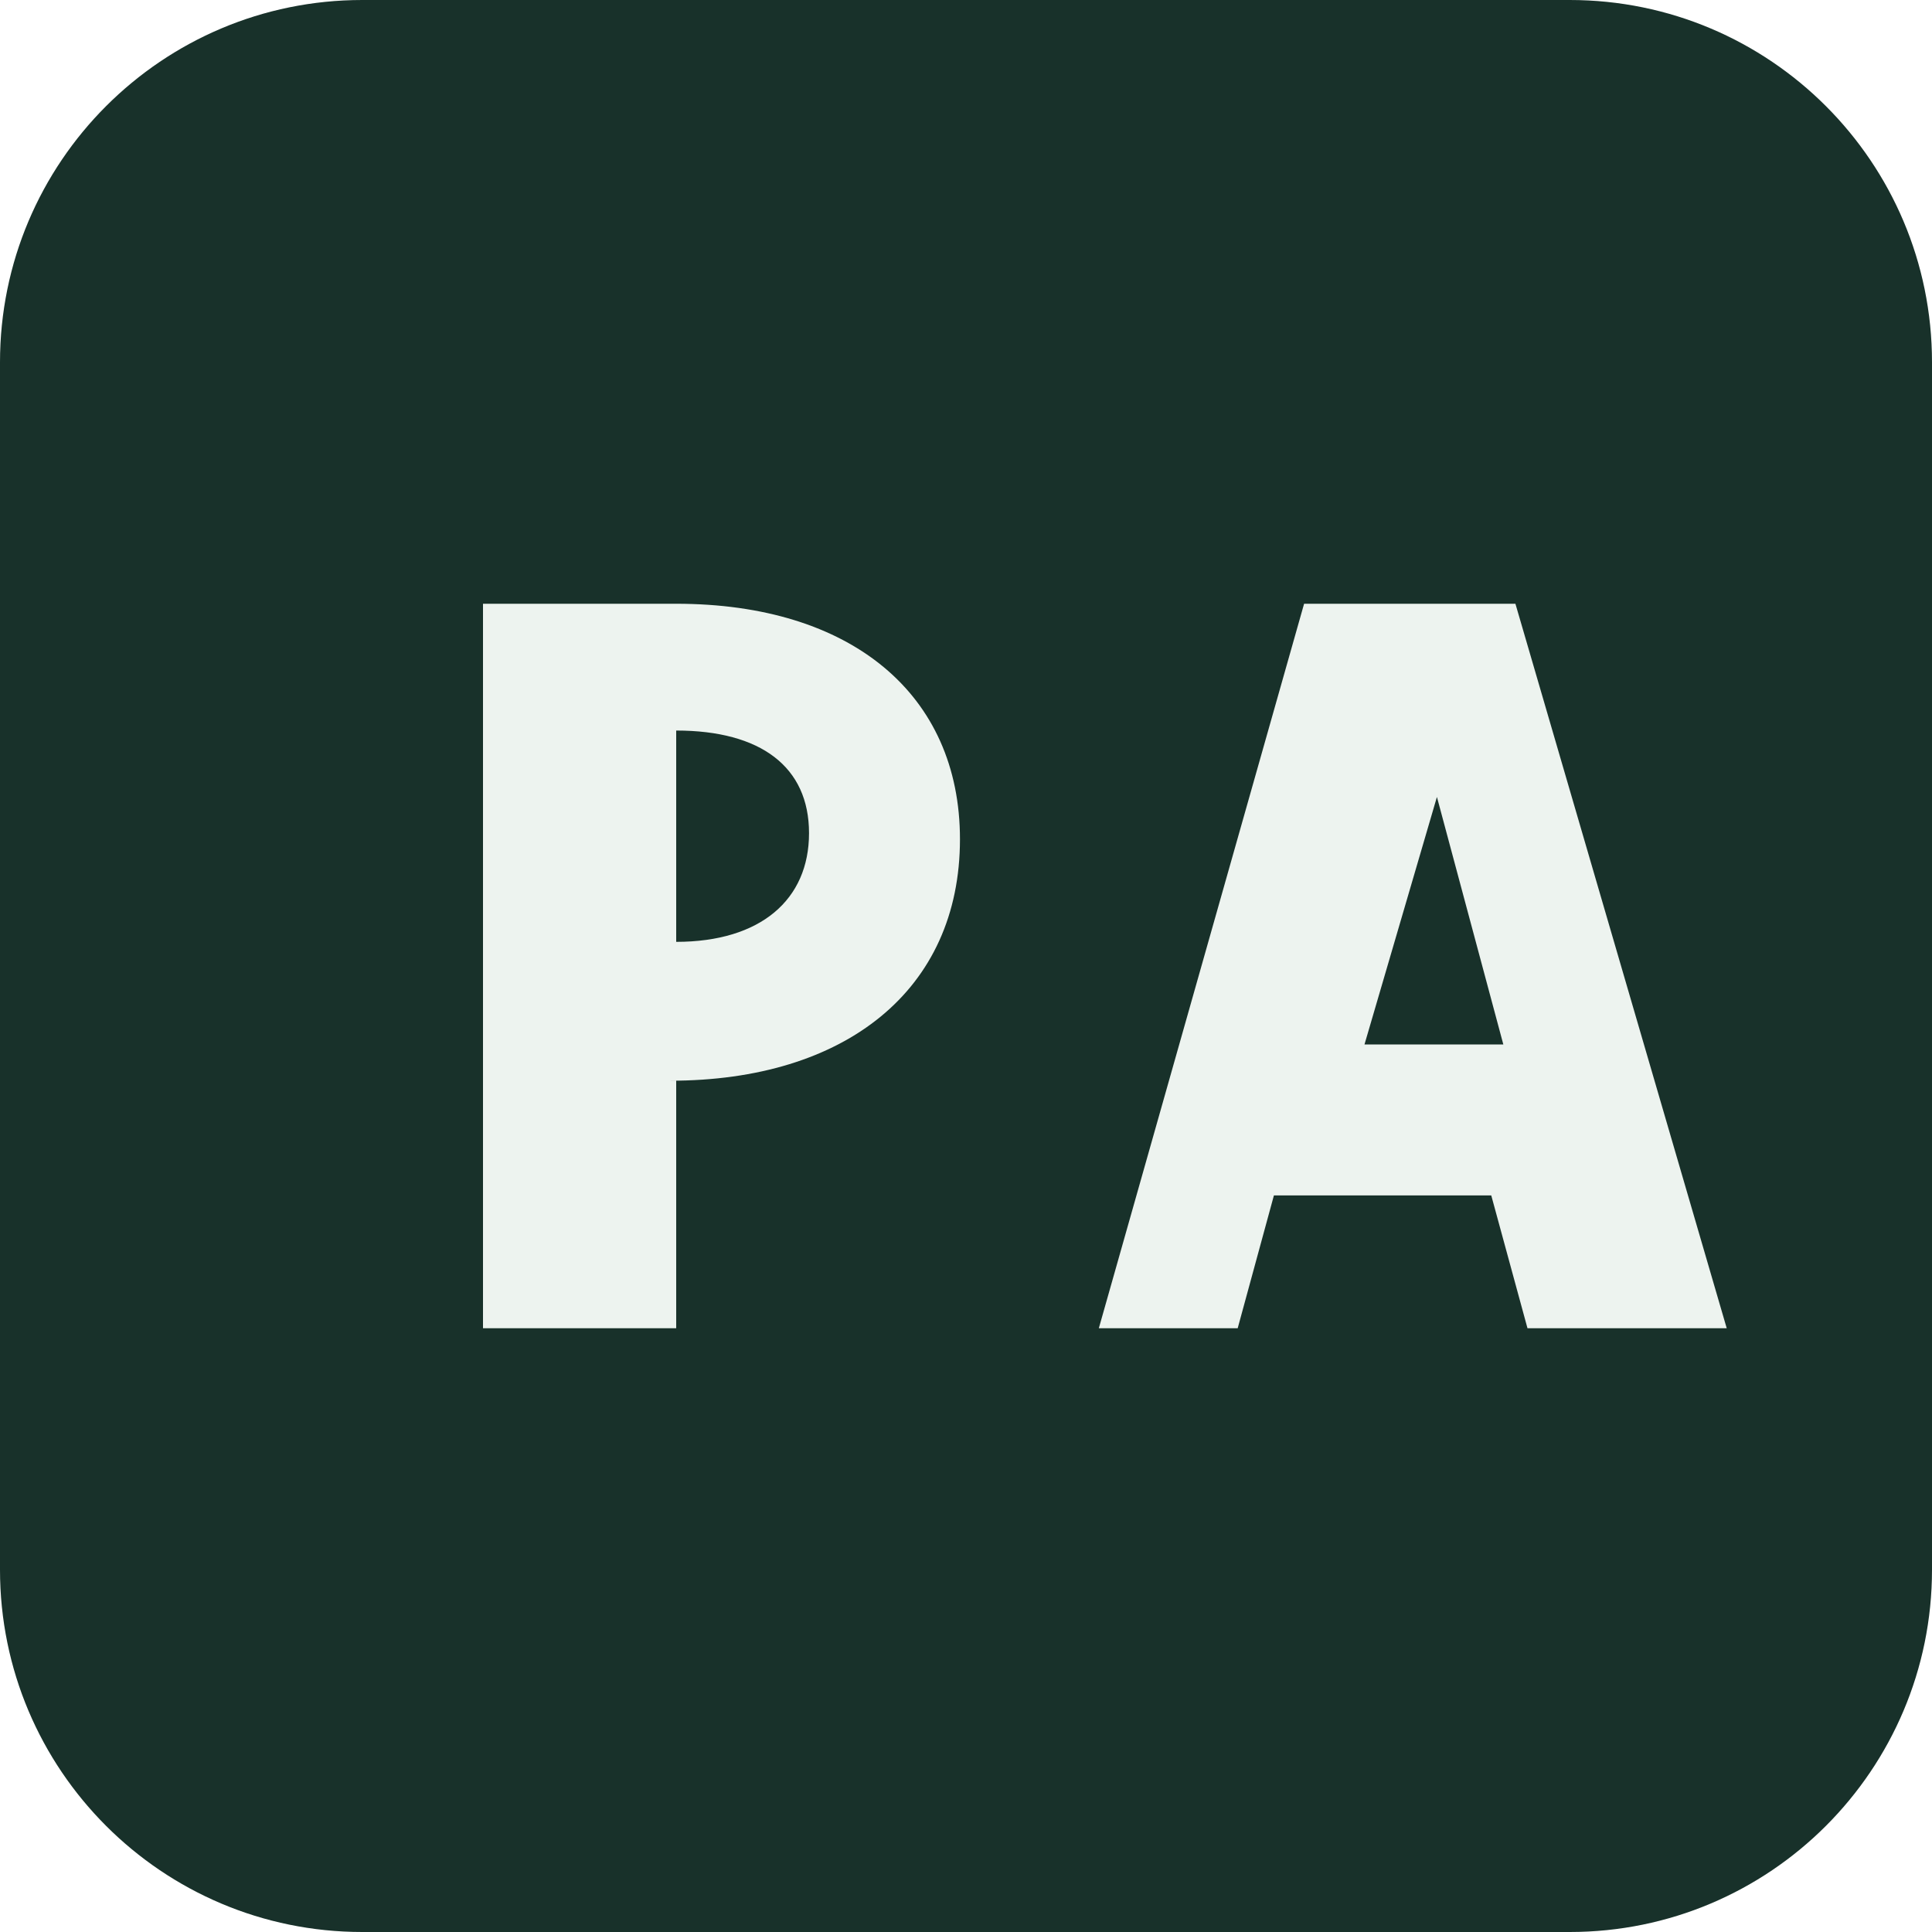
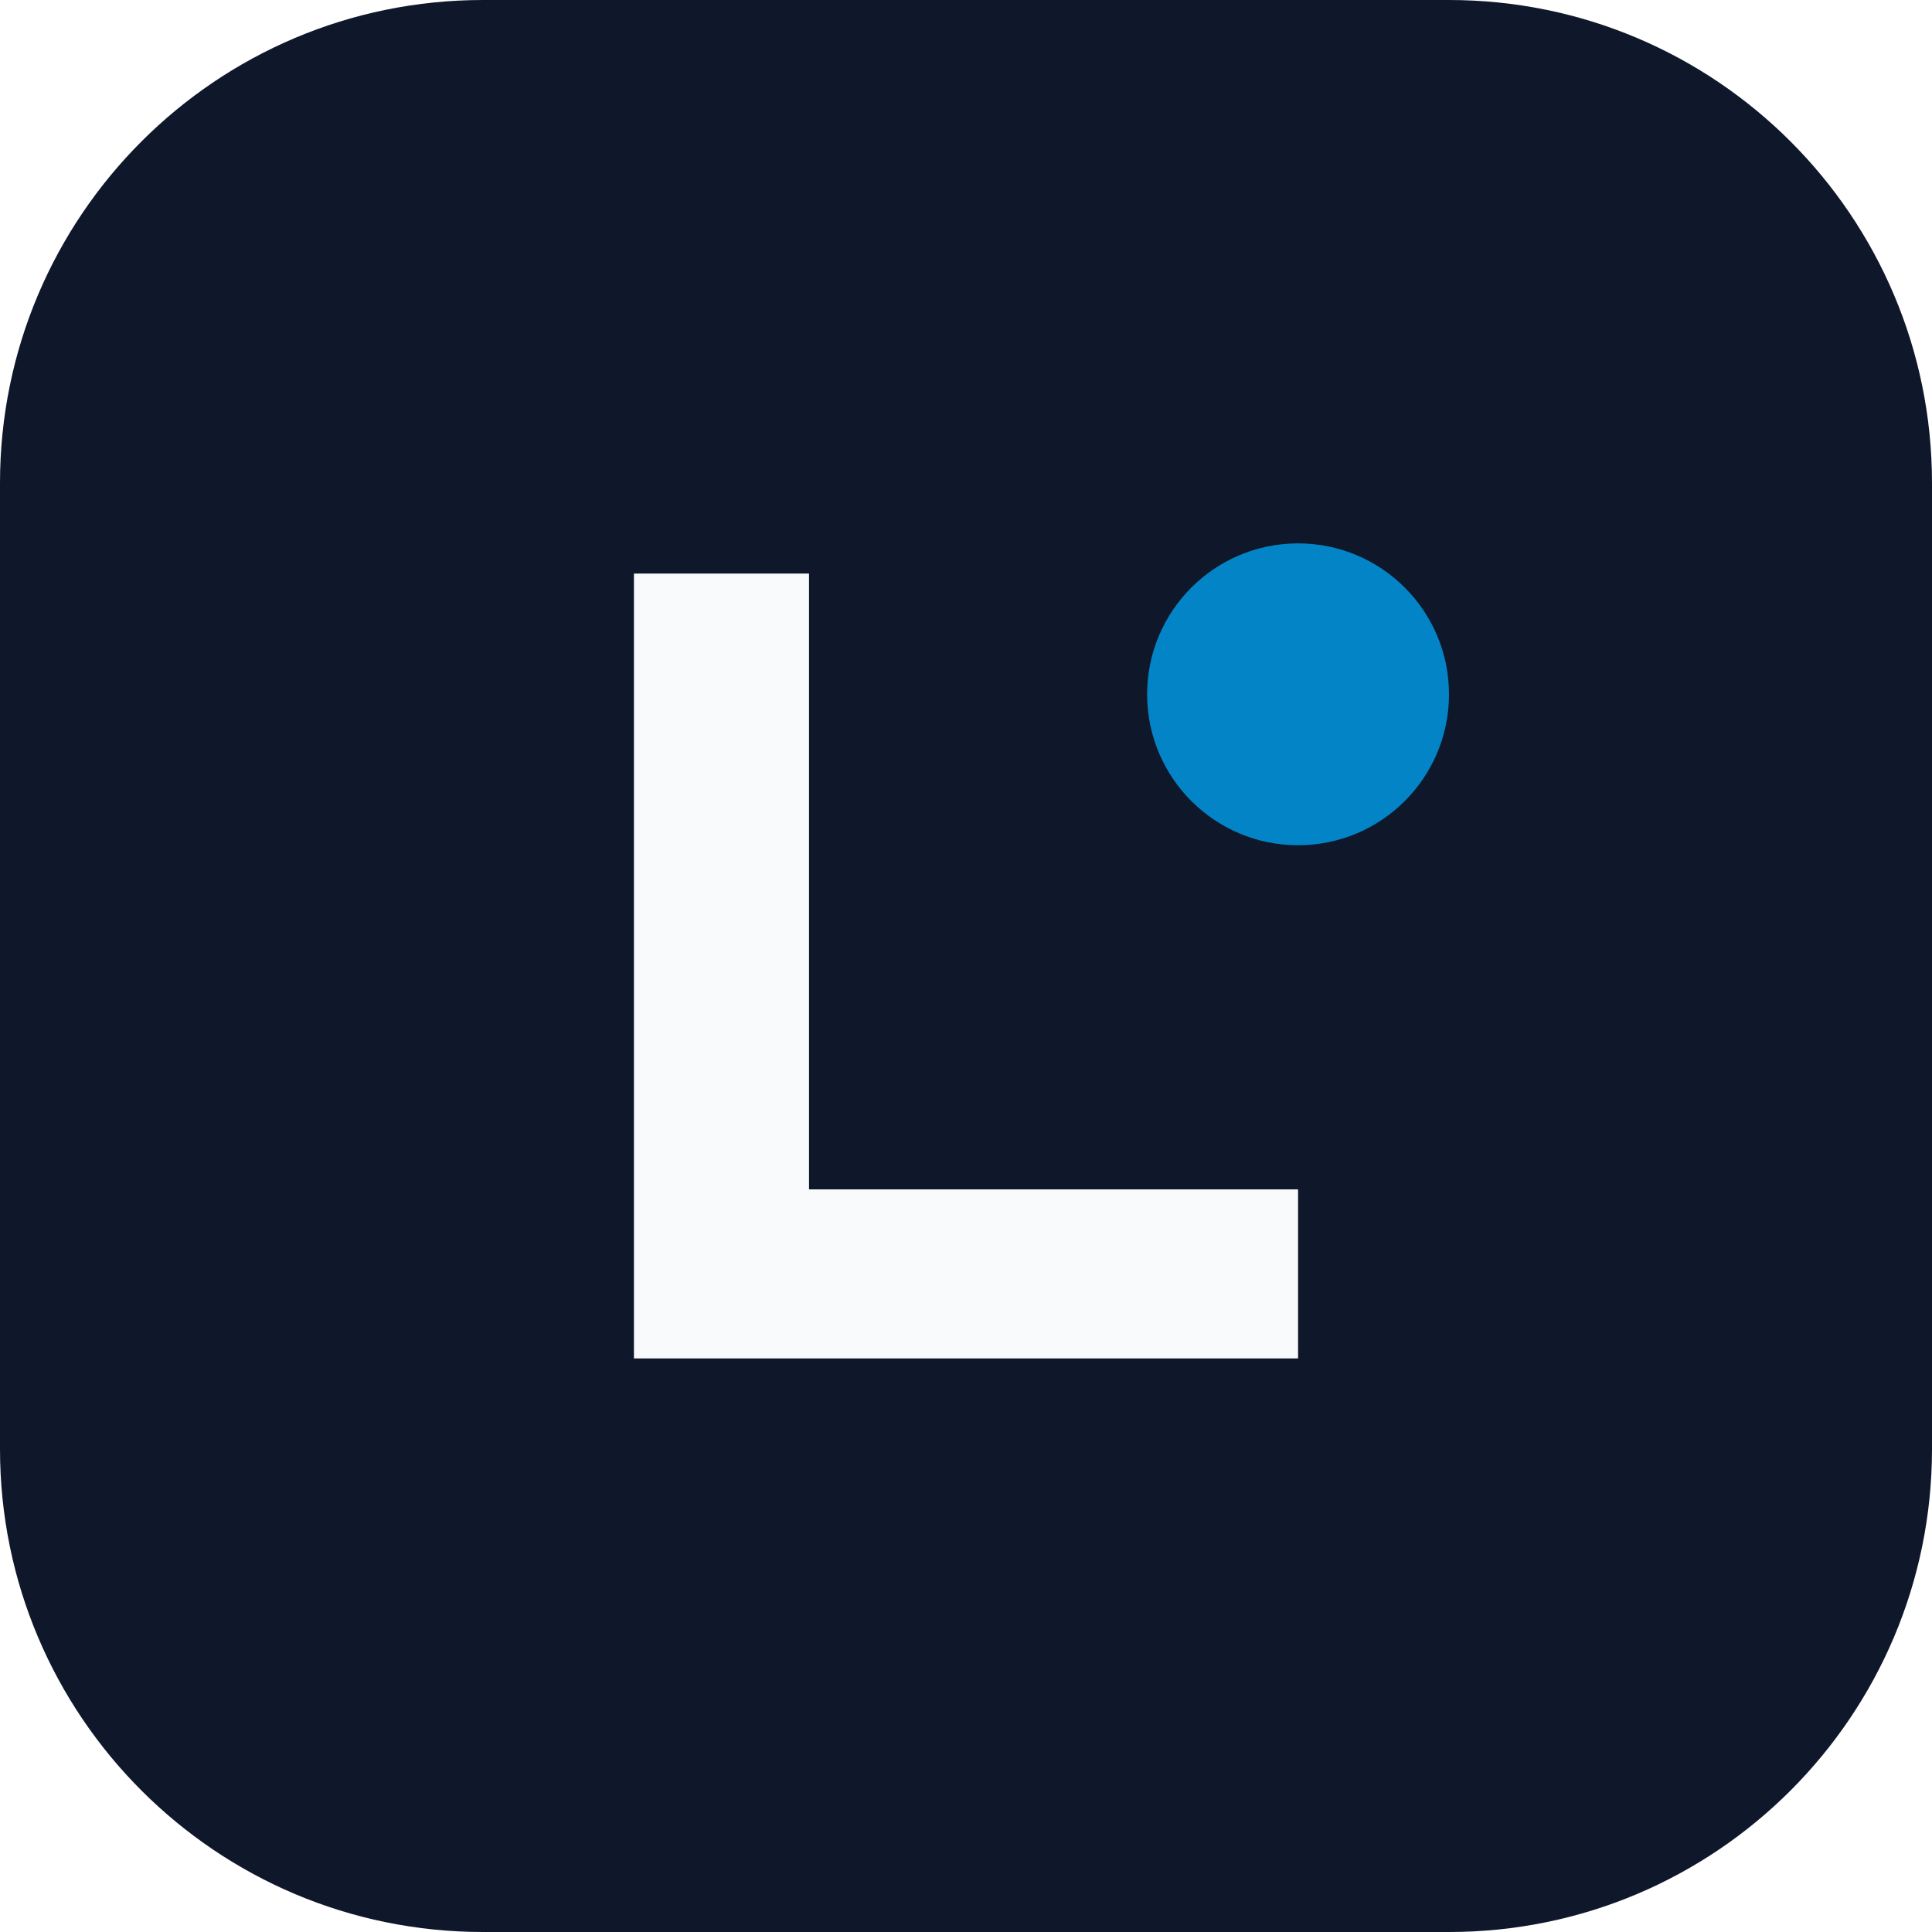
<svg xmlns="http://www.w3.org/2000/svg" viewBox="0 0 32 32" fill="none">
-   <rect width="32" height="32" rx="6" fill="#18312a" />
-   <path d="M8 22V10h3.2c2.9 0 4.7 1.5 4.7 3.9 0 2.5-1.9 4-4.8 4H11.2V22H8zm3.2-6.4c1.4 0 2.2-.7 2.2-1.8s-.8-1.7-2.2-1.7H11.2v3.5zM18.2 22l3.4-12h3.5L28.6 22h-3.3l-.6-2.2h-3.6L20.5 22h-2.3zm4.4-4.7h2.3l-1.1-4.1-1.2 4.1z" fill="#edf3ef" />
+   <rect width="32" height="32" rx="8" fill="#0F172A" />
+   <path d="M10.5 9.5v13h11v-2.8h-8.1V9.5h-2.9z" fill="#F8FAFC" />
+   <circle cx="21.5" cy="11.5" r="2.5" fill="#0284C7" />
</svg>
